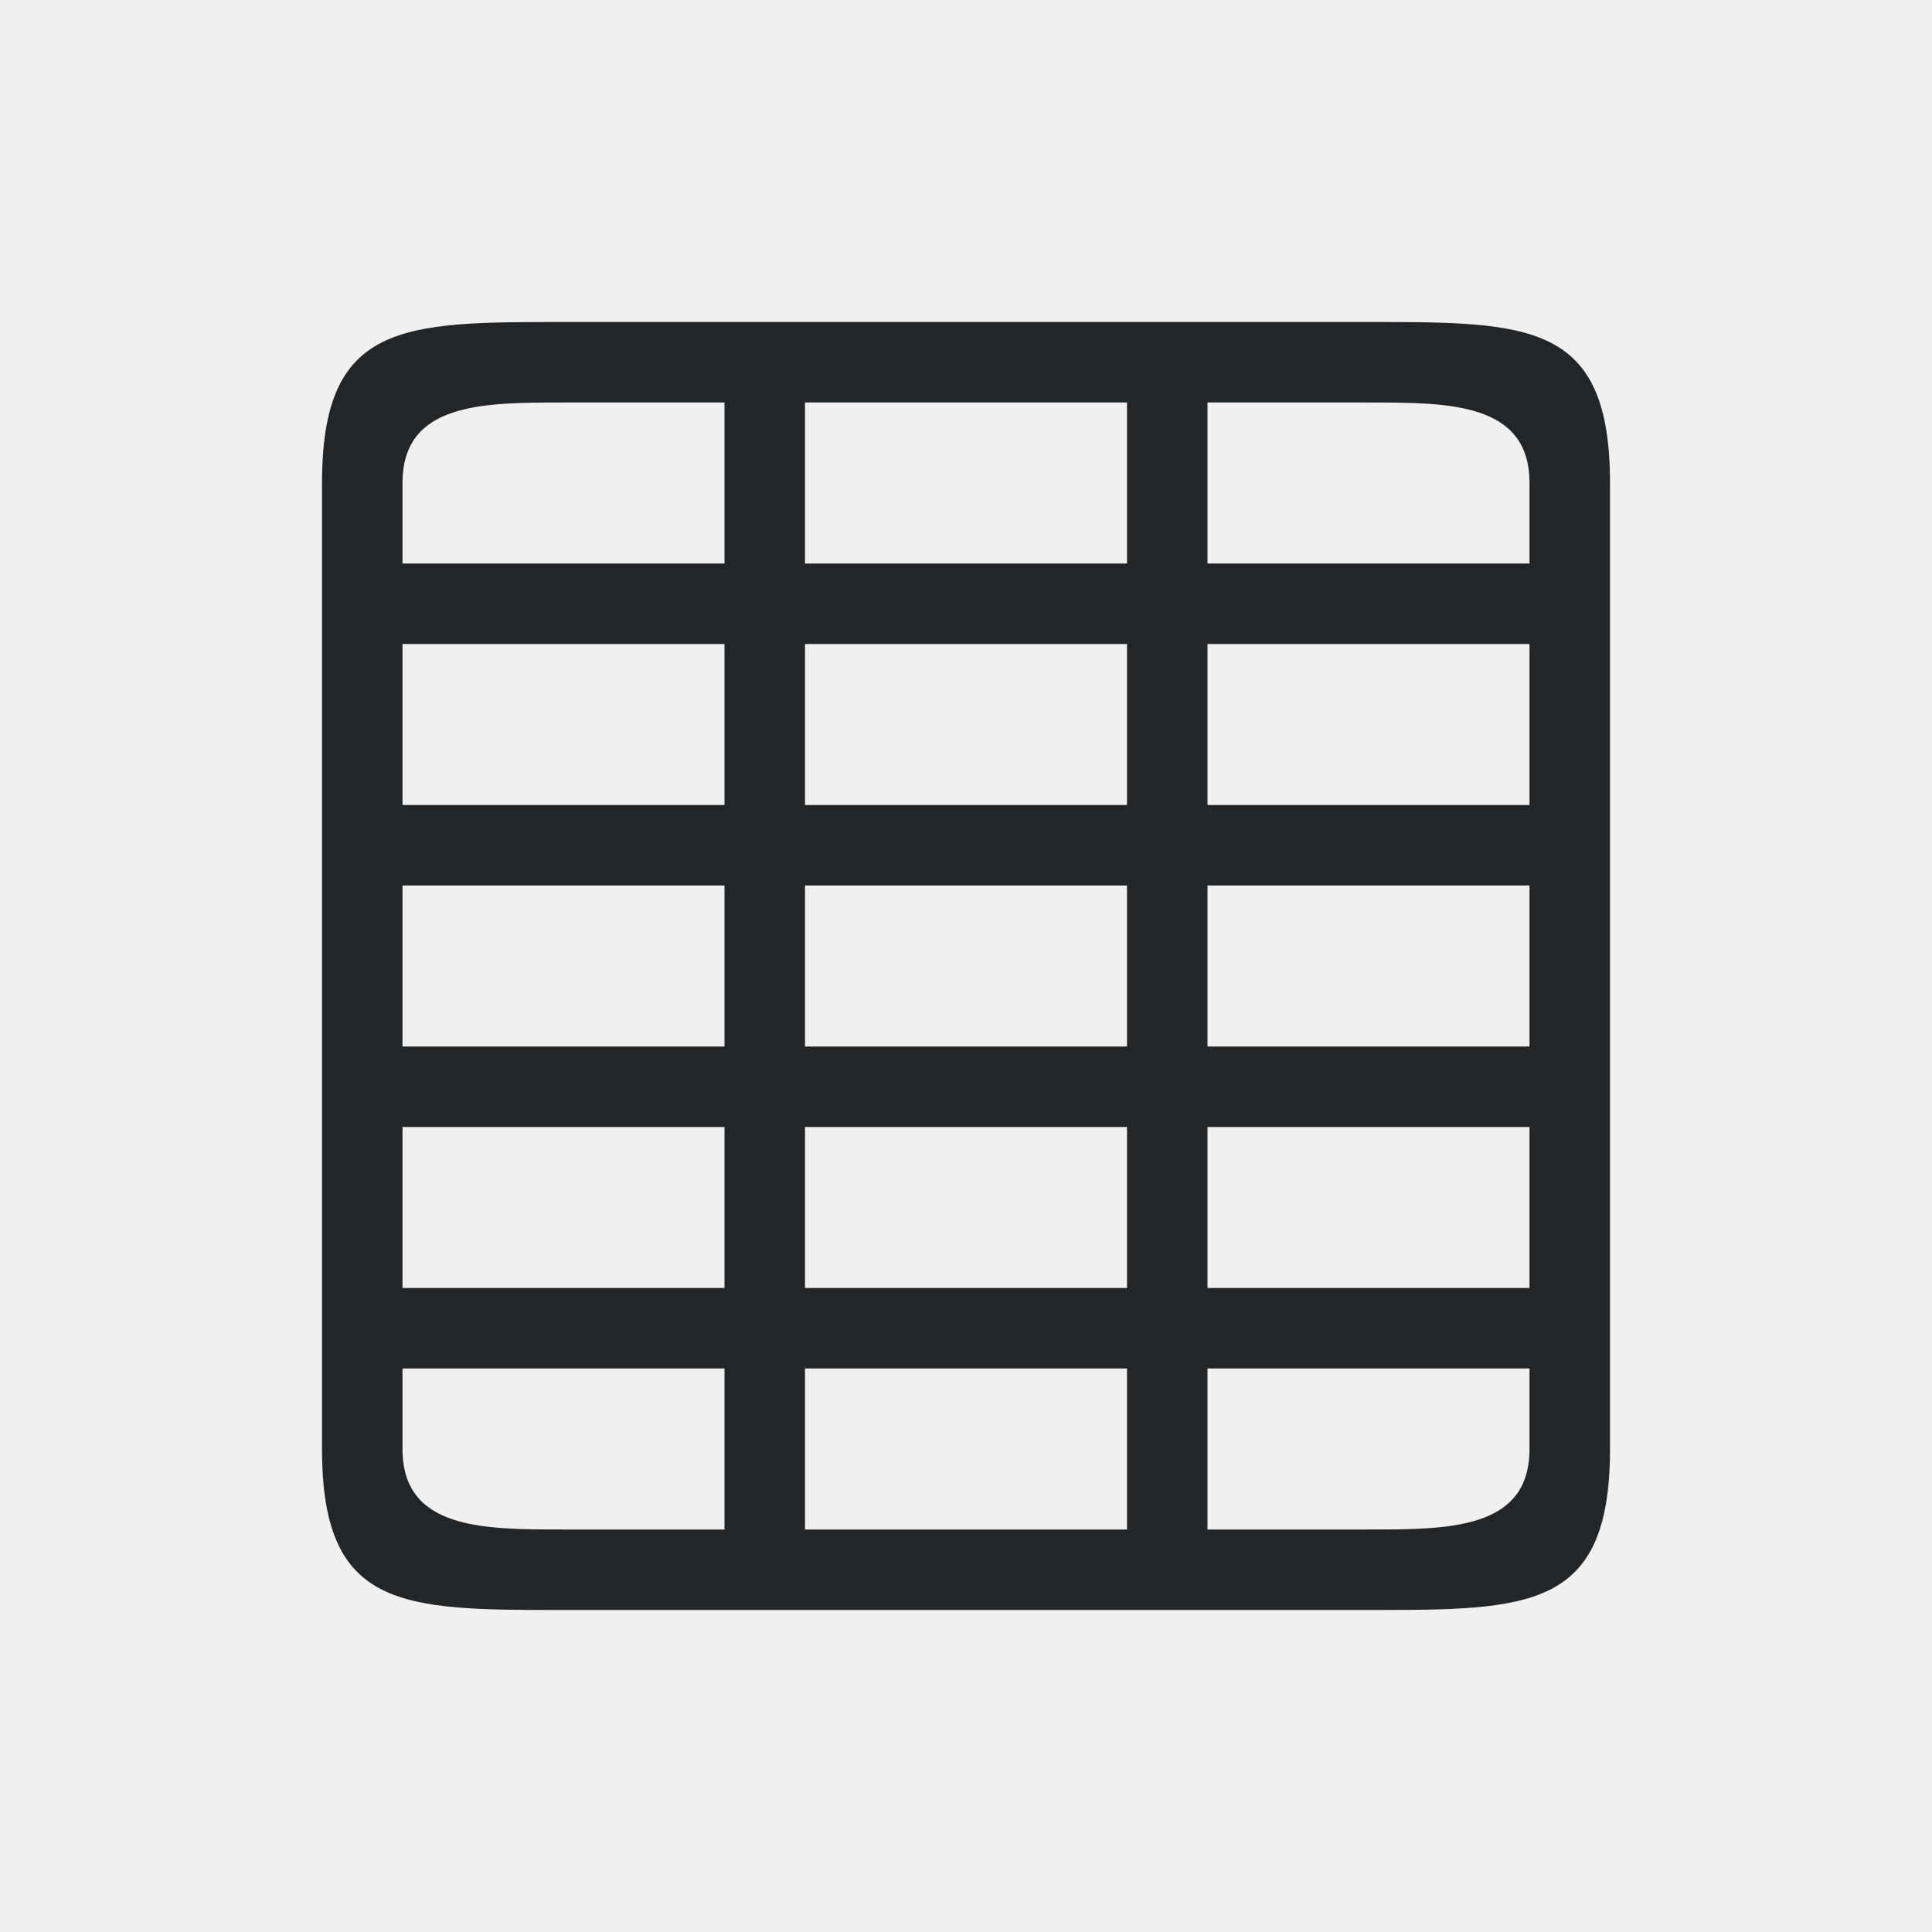
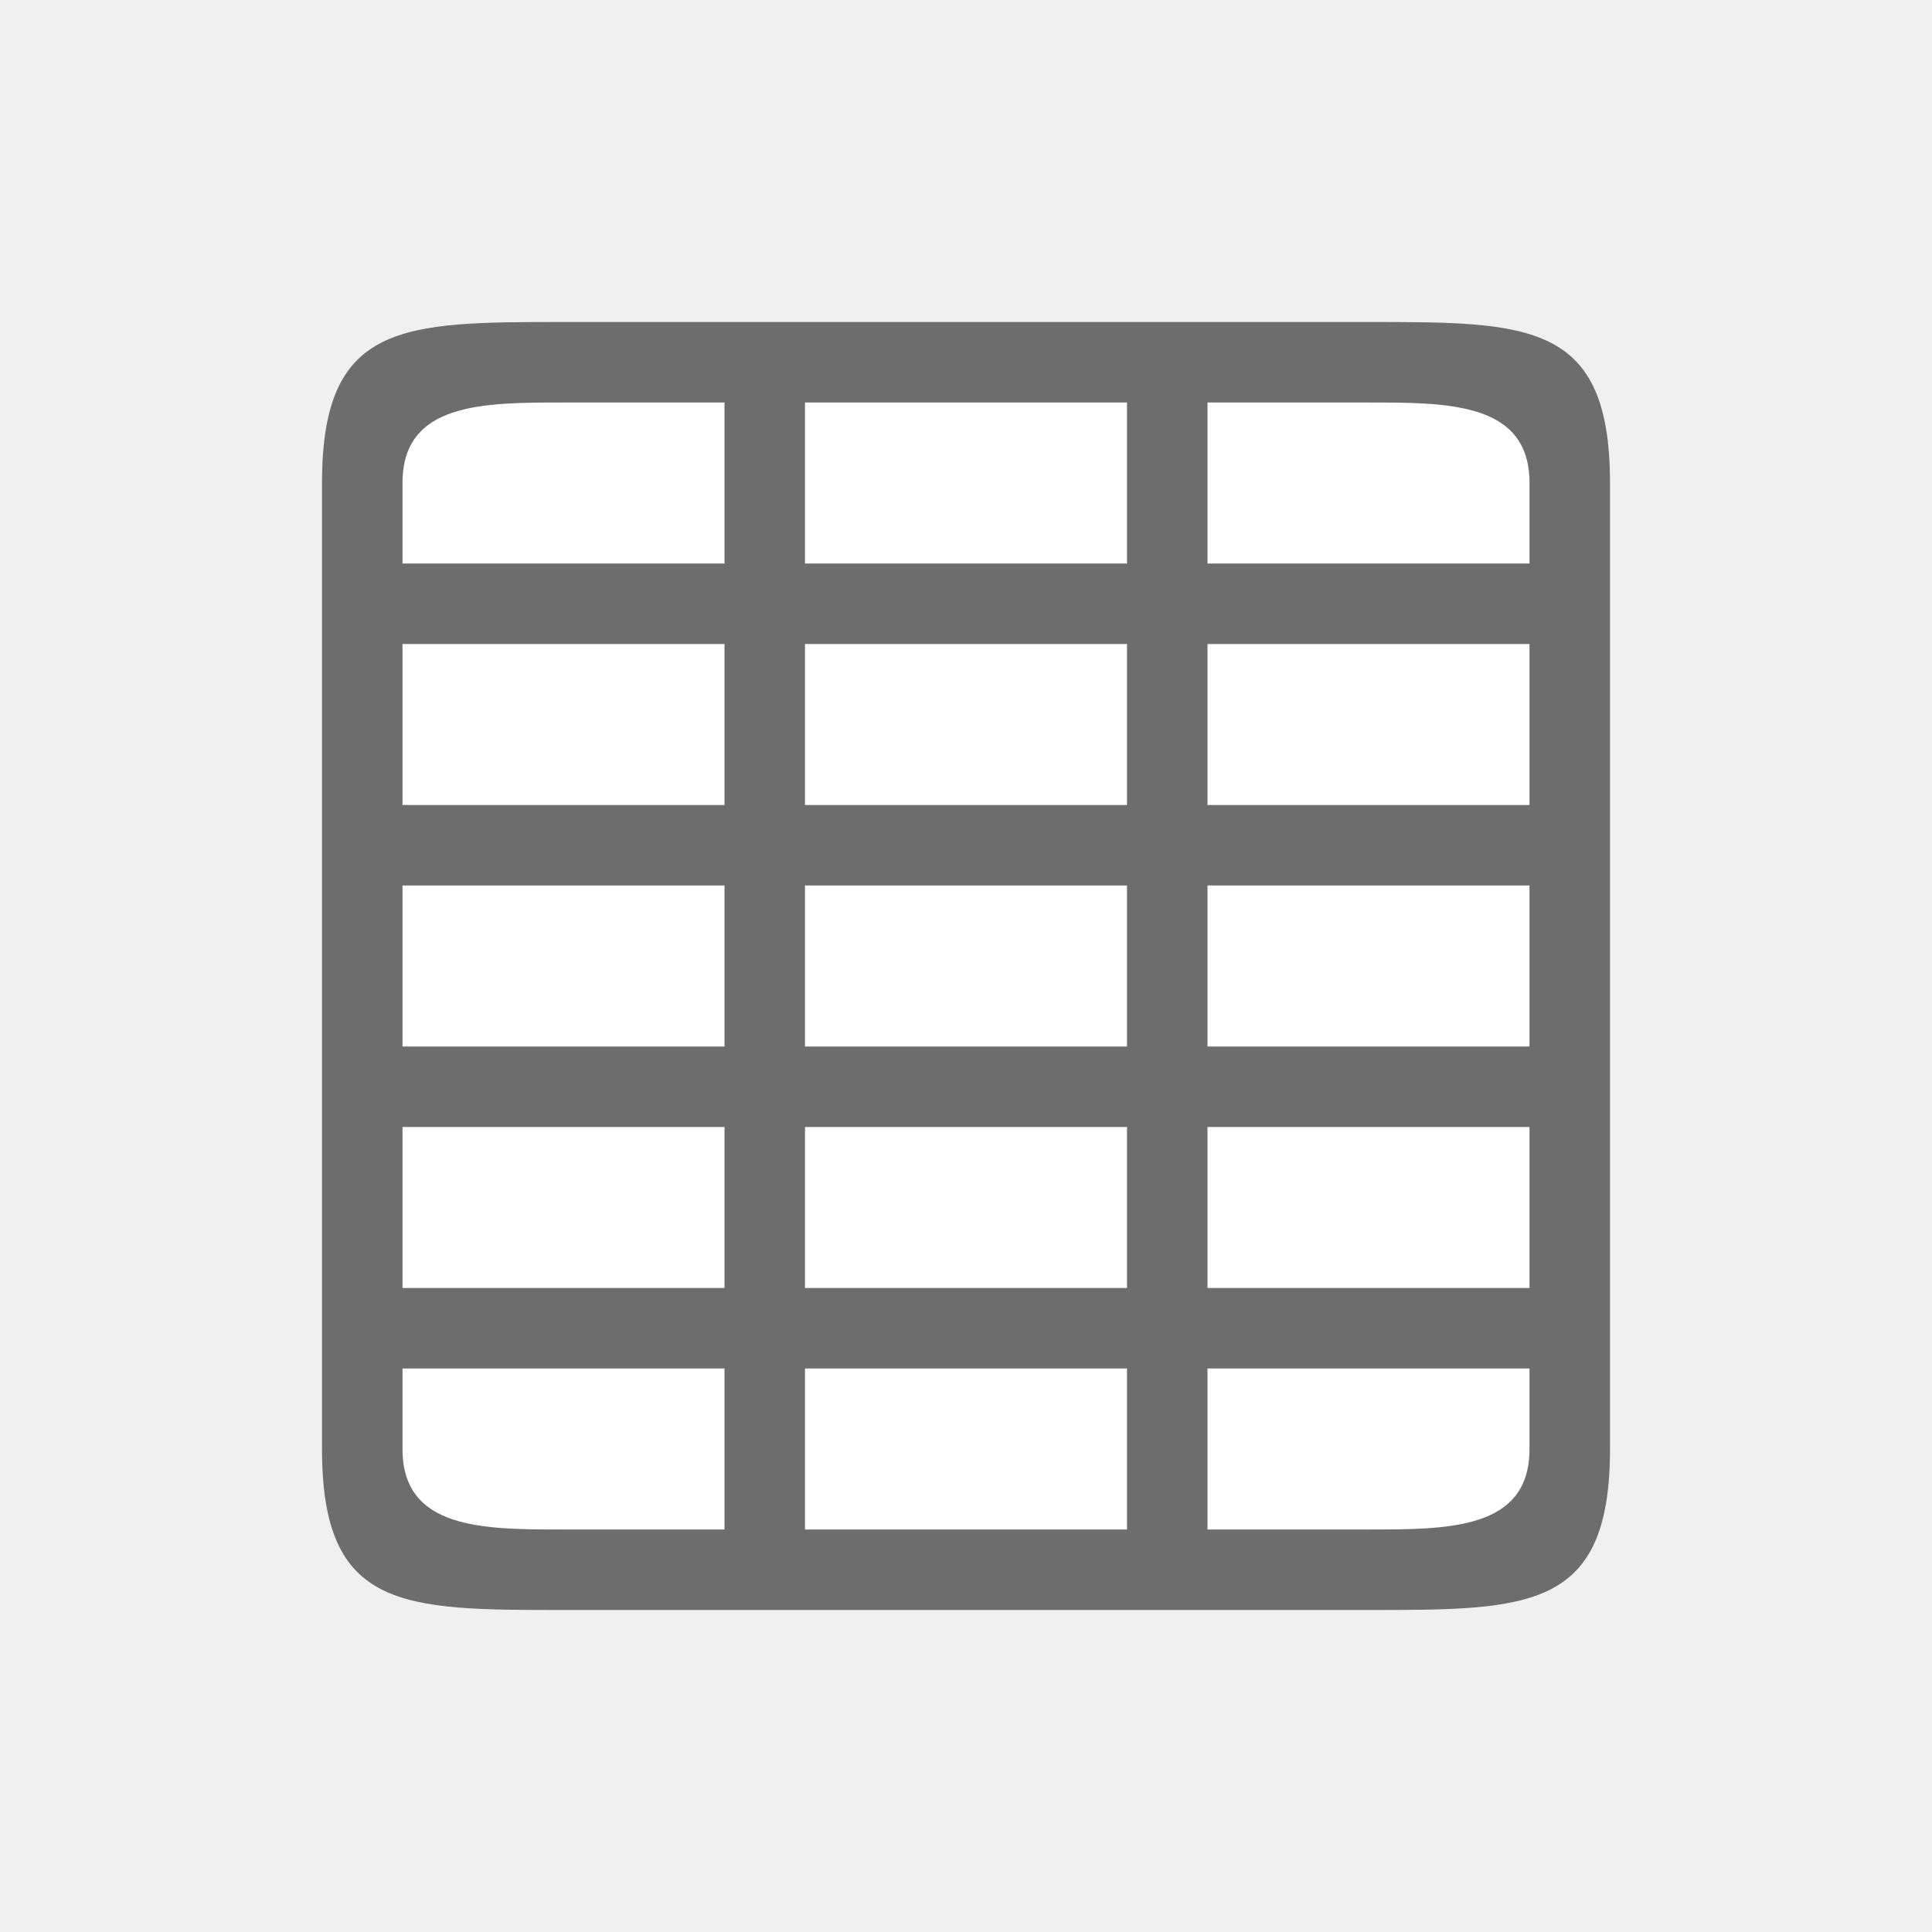
<svg xmlns="http://www.w3.org/2000/svg" viewBox="0 0 24 24" version="1.1" id="svg4">
  <defs id="defs8" />
-   <path d="M 7,4 C 5,4 4,4 4,6 v 12 c 0,2 1,2 3,2 h 10 c 2,0 3,0 3,-2 V 6 C 20,4 19,4 17,4 Z M 5,6 C 5,5 6,5 7,5 H 9 V 6 7 H 8 5 Z m 5,-1 h 4 V 6 7 H 10 V 6 Z m 5,0 h 2 c 1,0 2,0 2,1 V 7 H 16 15 V 6 Z M 5,8 h 3 1 v 2 H 5 Z m 5,0 h 4 v 2 h -4 z m 5,0 h 4 v 2 H 15 Z M 5,11 h 4 v 2 H 5 Z m 5,0 h 4 v 2 h -4 z m 5,0 h 4 v 2 H 15 Z M 5,14 h 4 v 2 H 8 5 Z m 5,0 h 4 v 2 h -4 z m 5,0 h 4 v 2 H 15 Z M 5,17 H 8 9 V 18.1 19 H 7 C 6,19 5,19 5,18 Z m 5,0 h 4 v 2 h -4 z m 5,0 h 4 v 1 c 0,1 -1,1 -2,1 h -2 z" id="path2" style="fill:#232629" />
+   <rect style="opacity:1;fill:#ffffff;fill-opacity:1;fill-rule:evenodd;stroke:none;stroke-width:2;stroke-linecap:butt;stroke-linejoin:round;stroke-miterlimit:4;stroke-dasharray:none;stroke-opacity:1" id="rect816" width="14" height="14" x="5" y="5" />
+   <path d="M 7,4 C 5,4 4,4 4,6 v 12 c 0,2 1,2 3,2 h 10 c 2,0 3,0 3,-2 V 6 C 20,4 19,4 17,4 Z M 5,6 C 5,5 6,5 7,5 H 9 V 6 7 H 8 5 Z m 5,-1 h 4 V 6 7 H 10 V 6 Z m 5,0 h 2 c 1,0 2,0 2,1 V 7 H 16 15 V 6 Z M 5,8 h 3 1 v 2 H 5 Z m 5,0 h 4 v 2 h -4 z m 5,0 h 4 v 2 H 15 Z M 5,11 h 4 v 2 H 5 Z m 5,0 h 4 v 2 h -4 z m 5,0 h 4 v 2 H 15 Z M 5,14 h 4 v 2 H 8 5 Z m 5,0 h 4 v 2 h -4 z m 5,0 h 4 v 2 H 15 Z M 5,17 H 8 9 V 18.1 19 H 7 C 6,19 5,19 5,18 Z m 5,0 h 4 v 2 h -4 z m 5,0 h 4 v 1 c 0,1 -1,1 -2,1 h -2 z" id="path2" style="fill:#6d6d6d;fill-opacity:1" />
</svg>
